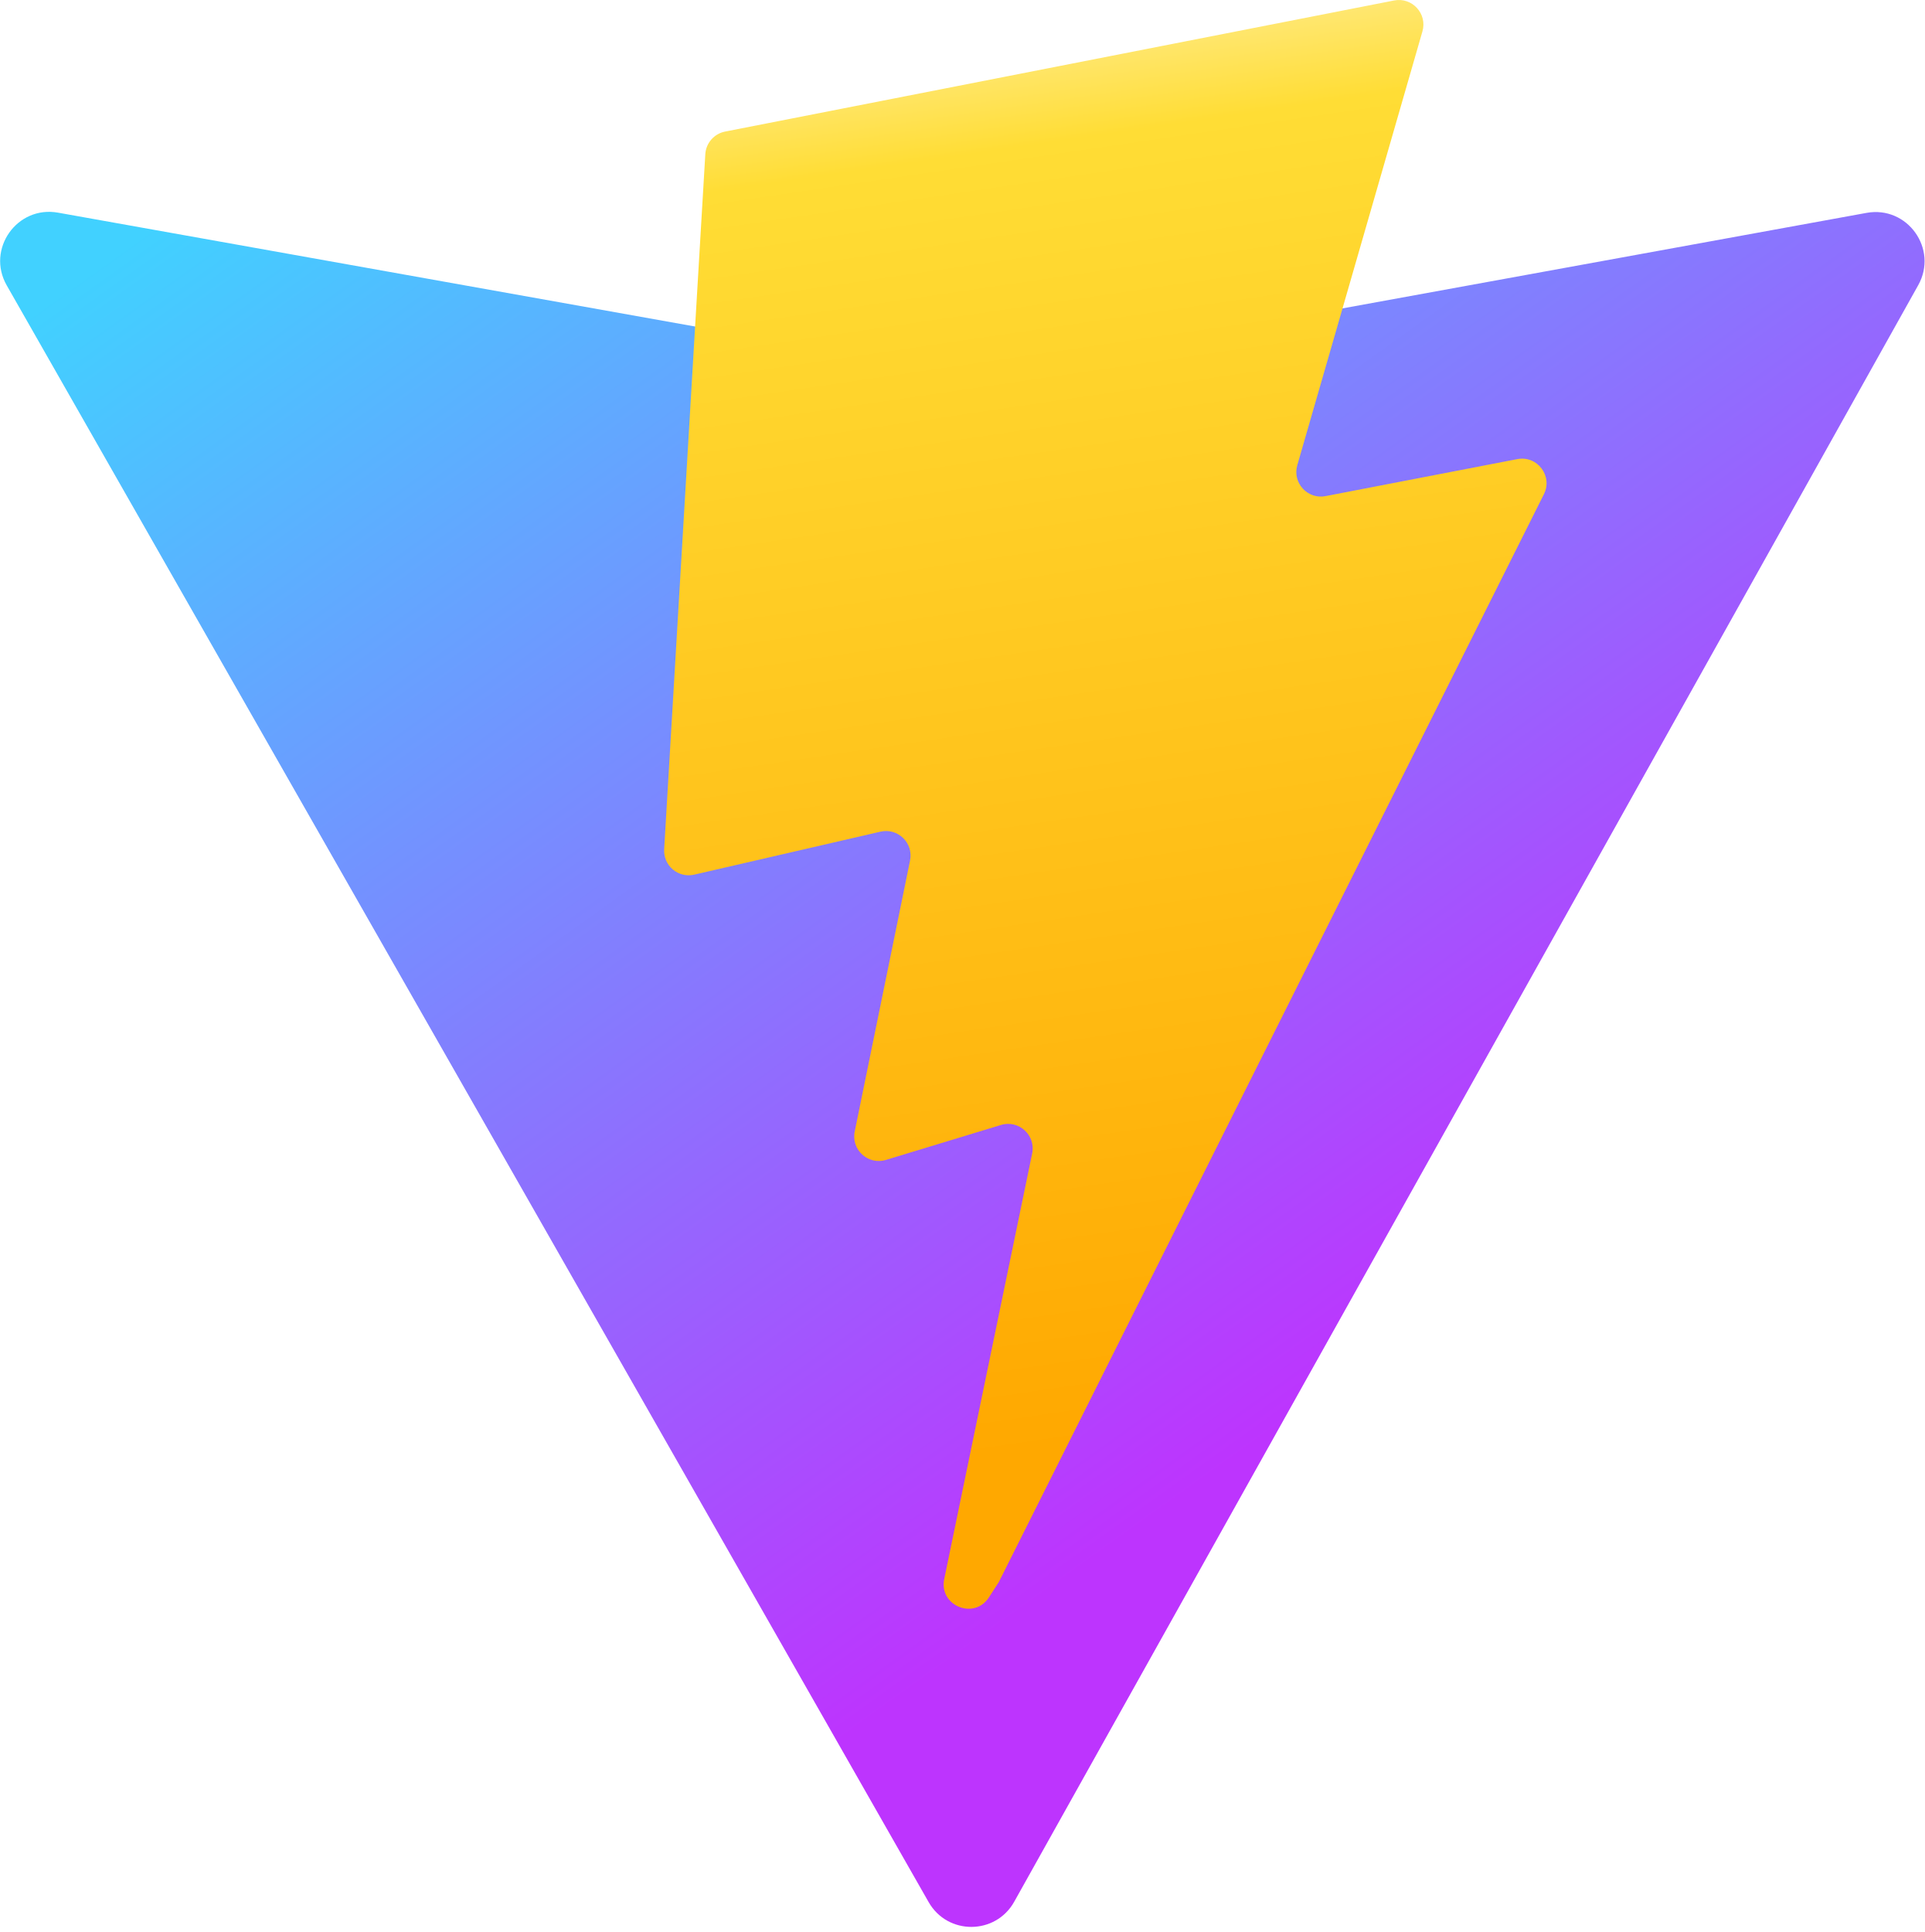
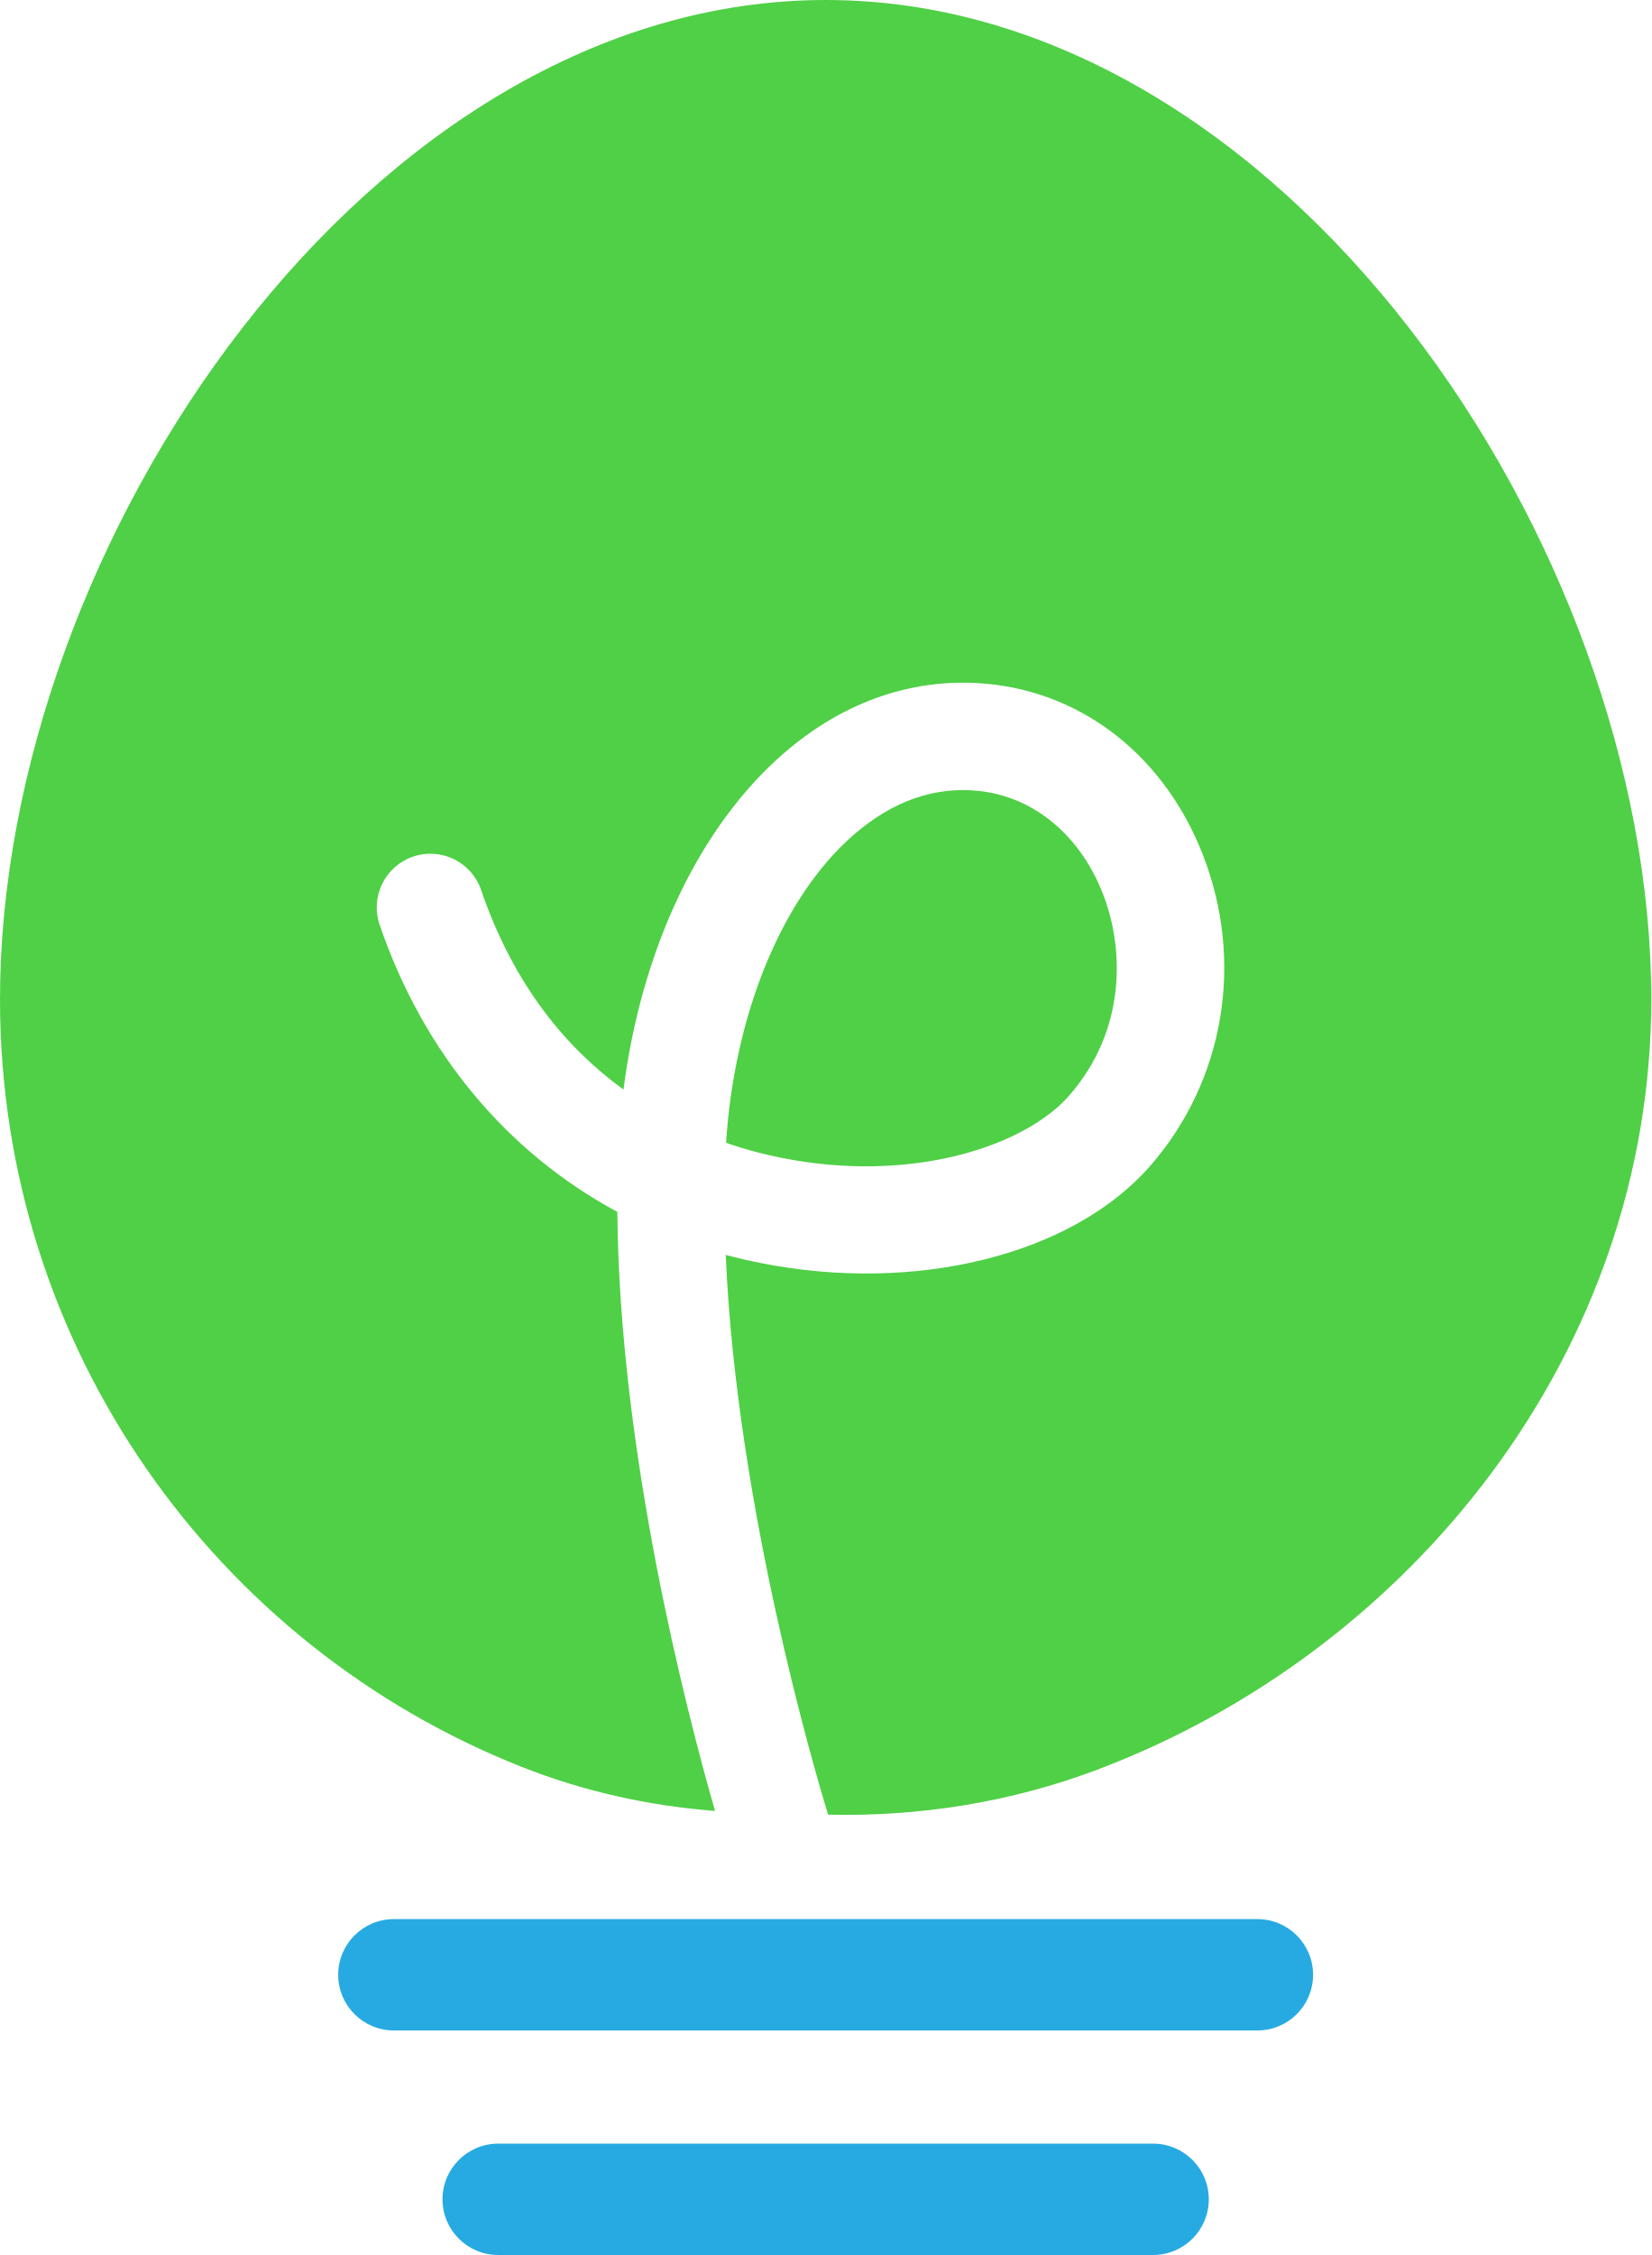
- <svg xmlns="http://www.w3.org/2000/svg" aria-hidden="true" role="img" class="iconify iconify--logos" width="31.88" height="32" preserveAspectRatio="xMidYMid meet" viewBox="0 0 256 257">
+ <svg xmlns="http://www.w3.org/2000/svg" id="Layer_2" data-name="Layer 2" viewBox="0 0 400.18 546.34">
  <defs>
-     <linearGradient id="IconifyId1813088fe1fbc01fb466" x1="-.828%" x2="57.636%" y1="7.652%" y2="78.411%">
-       <stop offset="0%" stop-color="#41D1FF" />
-       <stop offset="100%" stop-color="#BD34FE" />
-     </linearGradient>
-     <linearGradient id="IconifyId1813088fe1fbc01fb467" x1="43.376%" x2="50.316%" y1="2.242%" y2="89.03%">
-       <stop offset="0%" stop-color="#FFEA83" />
-       <stop offset="8.333%" stop-color="#FFDD35" />
-       <stop offset="100%" stop-color="#FFA800" />
-     </linearGradient>
+     <style>
+       .cls-1 {
+         fill: #4fd046;
+       }
+ 
+       .cls-2 {
+         fill: #27aae1;
+       }
+     </style>
  </defs>
-   <path fill="url(#IconifyId1813088fe1fbc01fb466)" d="M255.153 37.938L134.897 252.976c-2.483 4.44-8.862 4.466-11.382.048L.875 37.958c-2.746-4.814 1.371-10.646 6.827-9.67l120.385 21.517a6.537 6.537 0 0 0 2.322-.004l117.867-21.483c5.438-.991 9.574 4.796 6.877 9.62Z" />
-   <path fill="url(#IconifyId1813088fe1fbc01fb467)" d="M185.432.063L96.44 17.501a3.268 3.268 0 0 0-2.634 3.014l-5.474 92.456a3.268 3.268 0 0 0 3.997 3.378l24.777-5.718c2.318-.535 4.413 1.507 3.936 3.838l-7.361 36.047c-.495 2.426 1.782 4.5 4.151 3.78l15.304-4.649c2.372-.72 4.652 1.36 4.15 3.788l-11.698 56.621c-.732 3.542 3.979 5.473 5.943 2.437l1.313-2.028l72.516-144.72c1.215-2.423-.88-5.186-3.54-4.672l-25.505 4.922c-2.396.462-4.435-1.77-3.759-4.114l16.646-57.705c.677-2.35-1.37-4.583-3.769-4.113Z" />
+   <g id="Layer_1-2" data-name="Layer 1">
+     <g>
+       <path class="cls-1" d="M259.11,265.44c-10.68,12.22-38.01,21.36-69.53,15.12-4.01-.78-8.64-1.95-13.62-3.68,2.01-31.36,13.71-59.72,30.99-74.68,9.38-8.14,19.56-11.7,30.26-10.57,13.28,1.39,24.52,10.68,30.06,24.87,5.2,13.21,5.76,33.03-8.17,48.95Z" />
+       <path class="cls-1" d="M400.18,242.13c0,85.12-57.87,157.79-134.29,186.64-20.79,7.86-42.97,11.39-65.17,10.89h-.04c-3.21-10.53-22.22-74.96-24.8-135.63,2.84.76,5.74,1.45,8.66,2.01,37.54,7.43,75.35-2.04,94.15-23.5,18.06-20.64,22.96-49.6,12.78-75.55-9.16-23.39-28.42-38.79-51.53-41.24-17.89-1.88-35.2,3.92-50.03,16.79-20.47,17.76-34.46,47.48-38.81,81.44-13.56-9.83-26.53-25-34.5-48.34-2.32-6.8-9.7-10.42-16.5-8.1-6.78,2.32-10.42,9.7-8.1,16.5,10.61,31.04,30.86,55.17,57.61,69.57.48,58.31,16.72,120.88,23.67,145.14-16.07-1.23-31.88-4.74-46.87-10.68C52.35,398.79,0,326.54,0,242.13,0,131.58,89.58,0,200.13,0s200.05,131.58,200.05,242.13Z" />
+       <path class="cls-2" d="M304.73,491.94H95.45c-7.45,0-13.49-6.04-13.49-13.49s6.04-13.49,13.49-13.49h209.28c7.45,0,13.49,6.04,13.49,13.49s-6.04,13.49-13.49,13.49Z" />
+       <path class="cls-2" d="M279.46,546.34H120.73c-7.45,0-13.49-6.04-13.49-13.49s6.04-13.49,13.49-13.49h158.73c7.45,0,13.49,6.04,13.49,13.49s-6.04,13.49-13.49,13.49Z" />
+     </g>
+   </g>
</svg>
